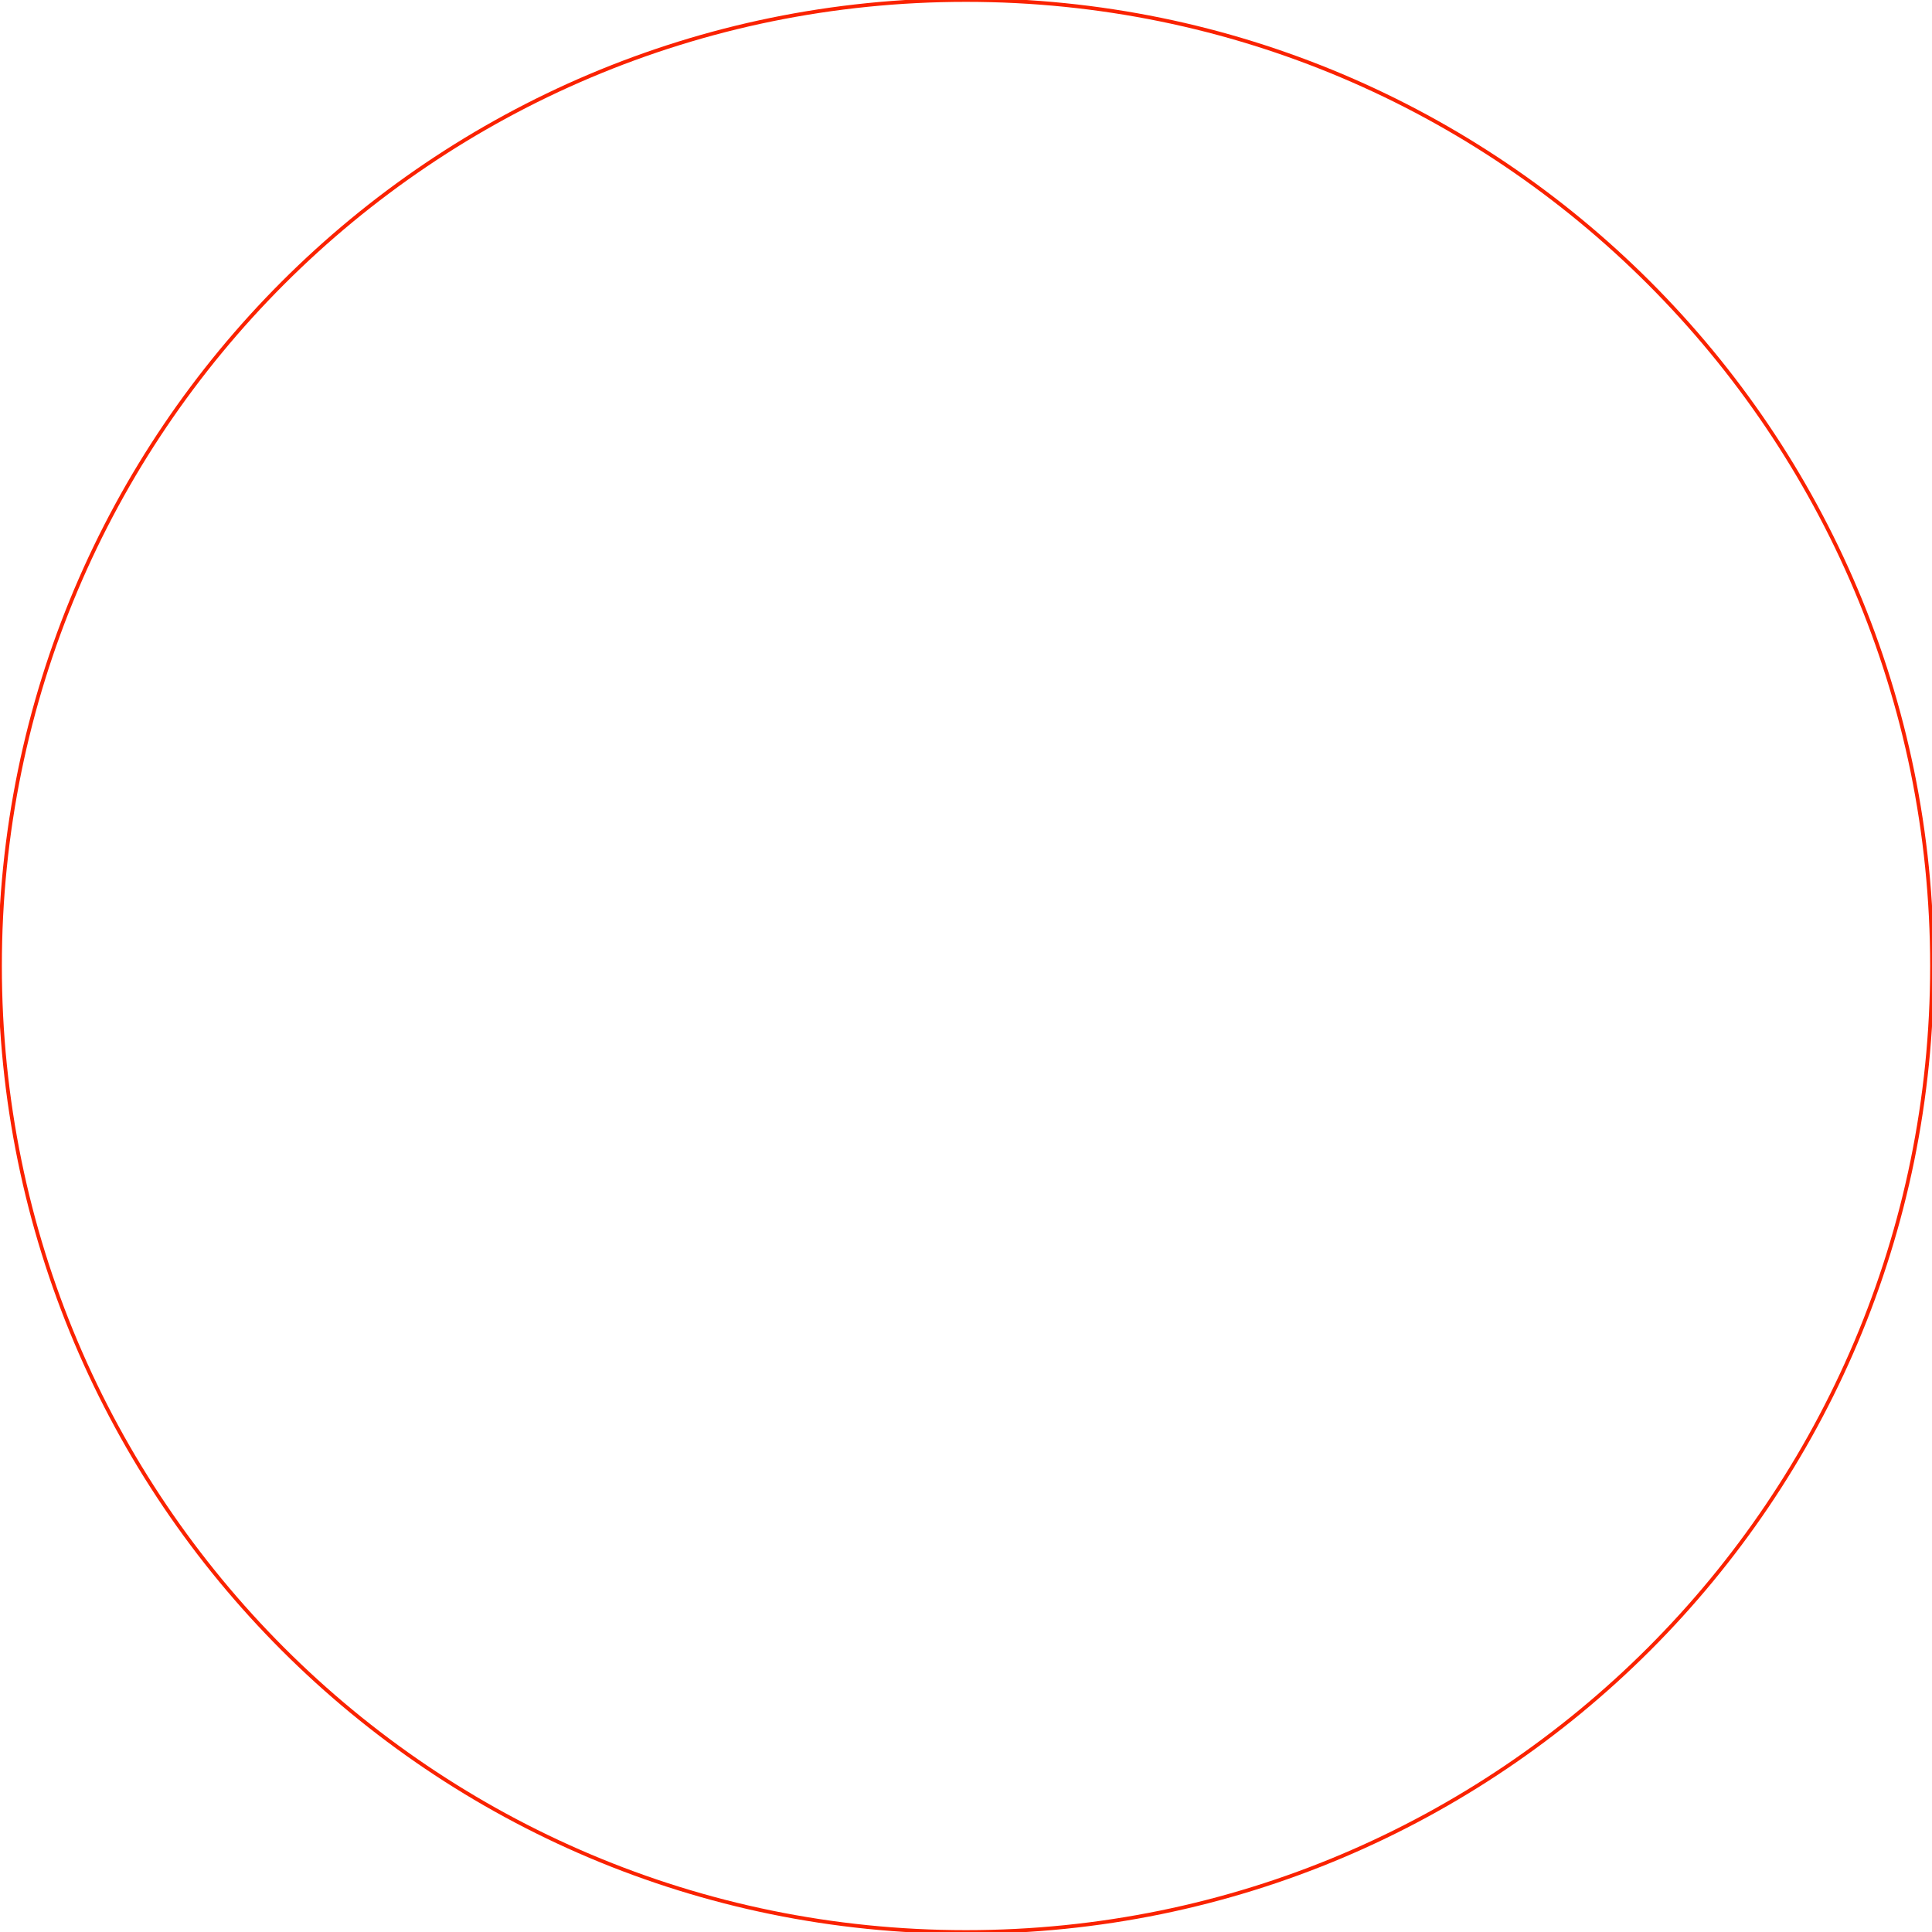
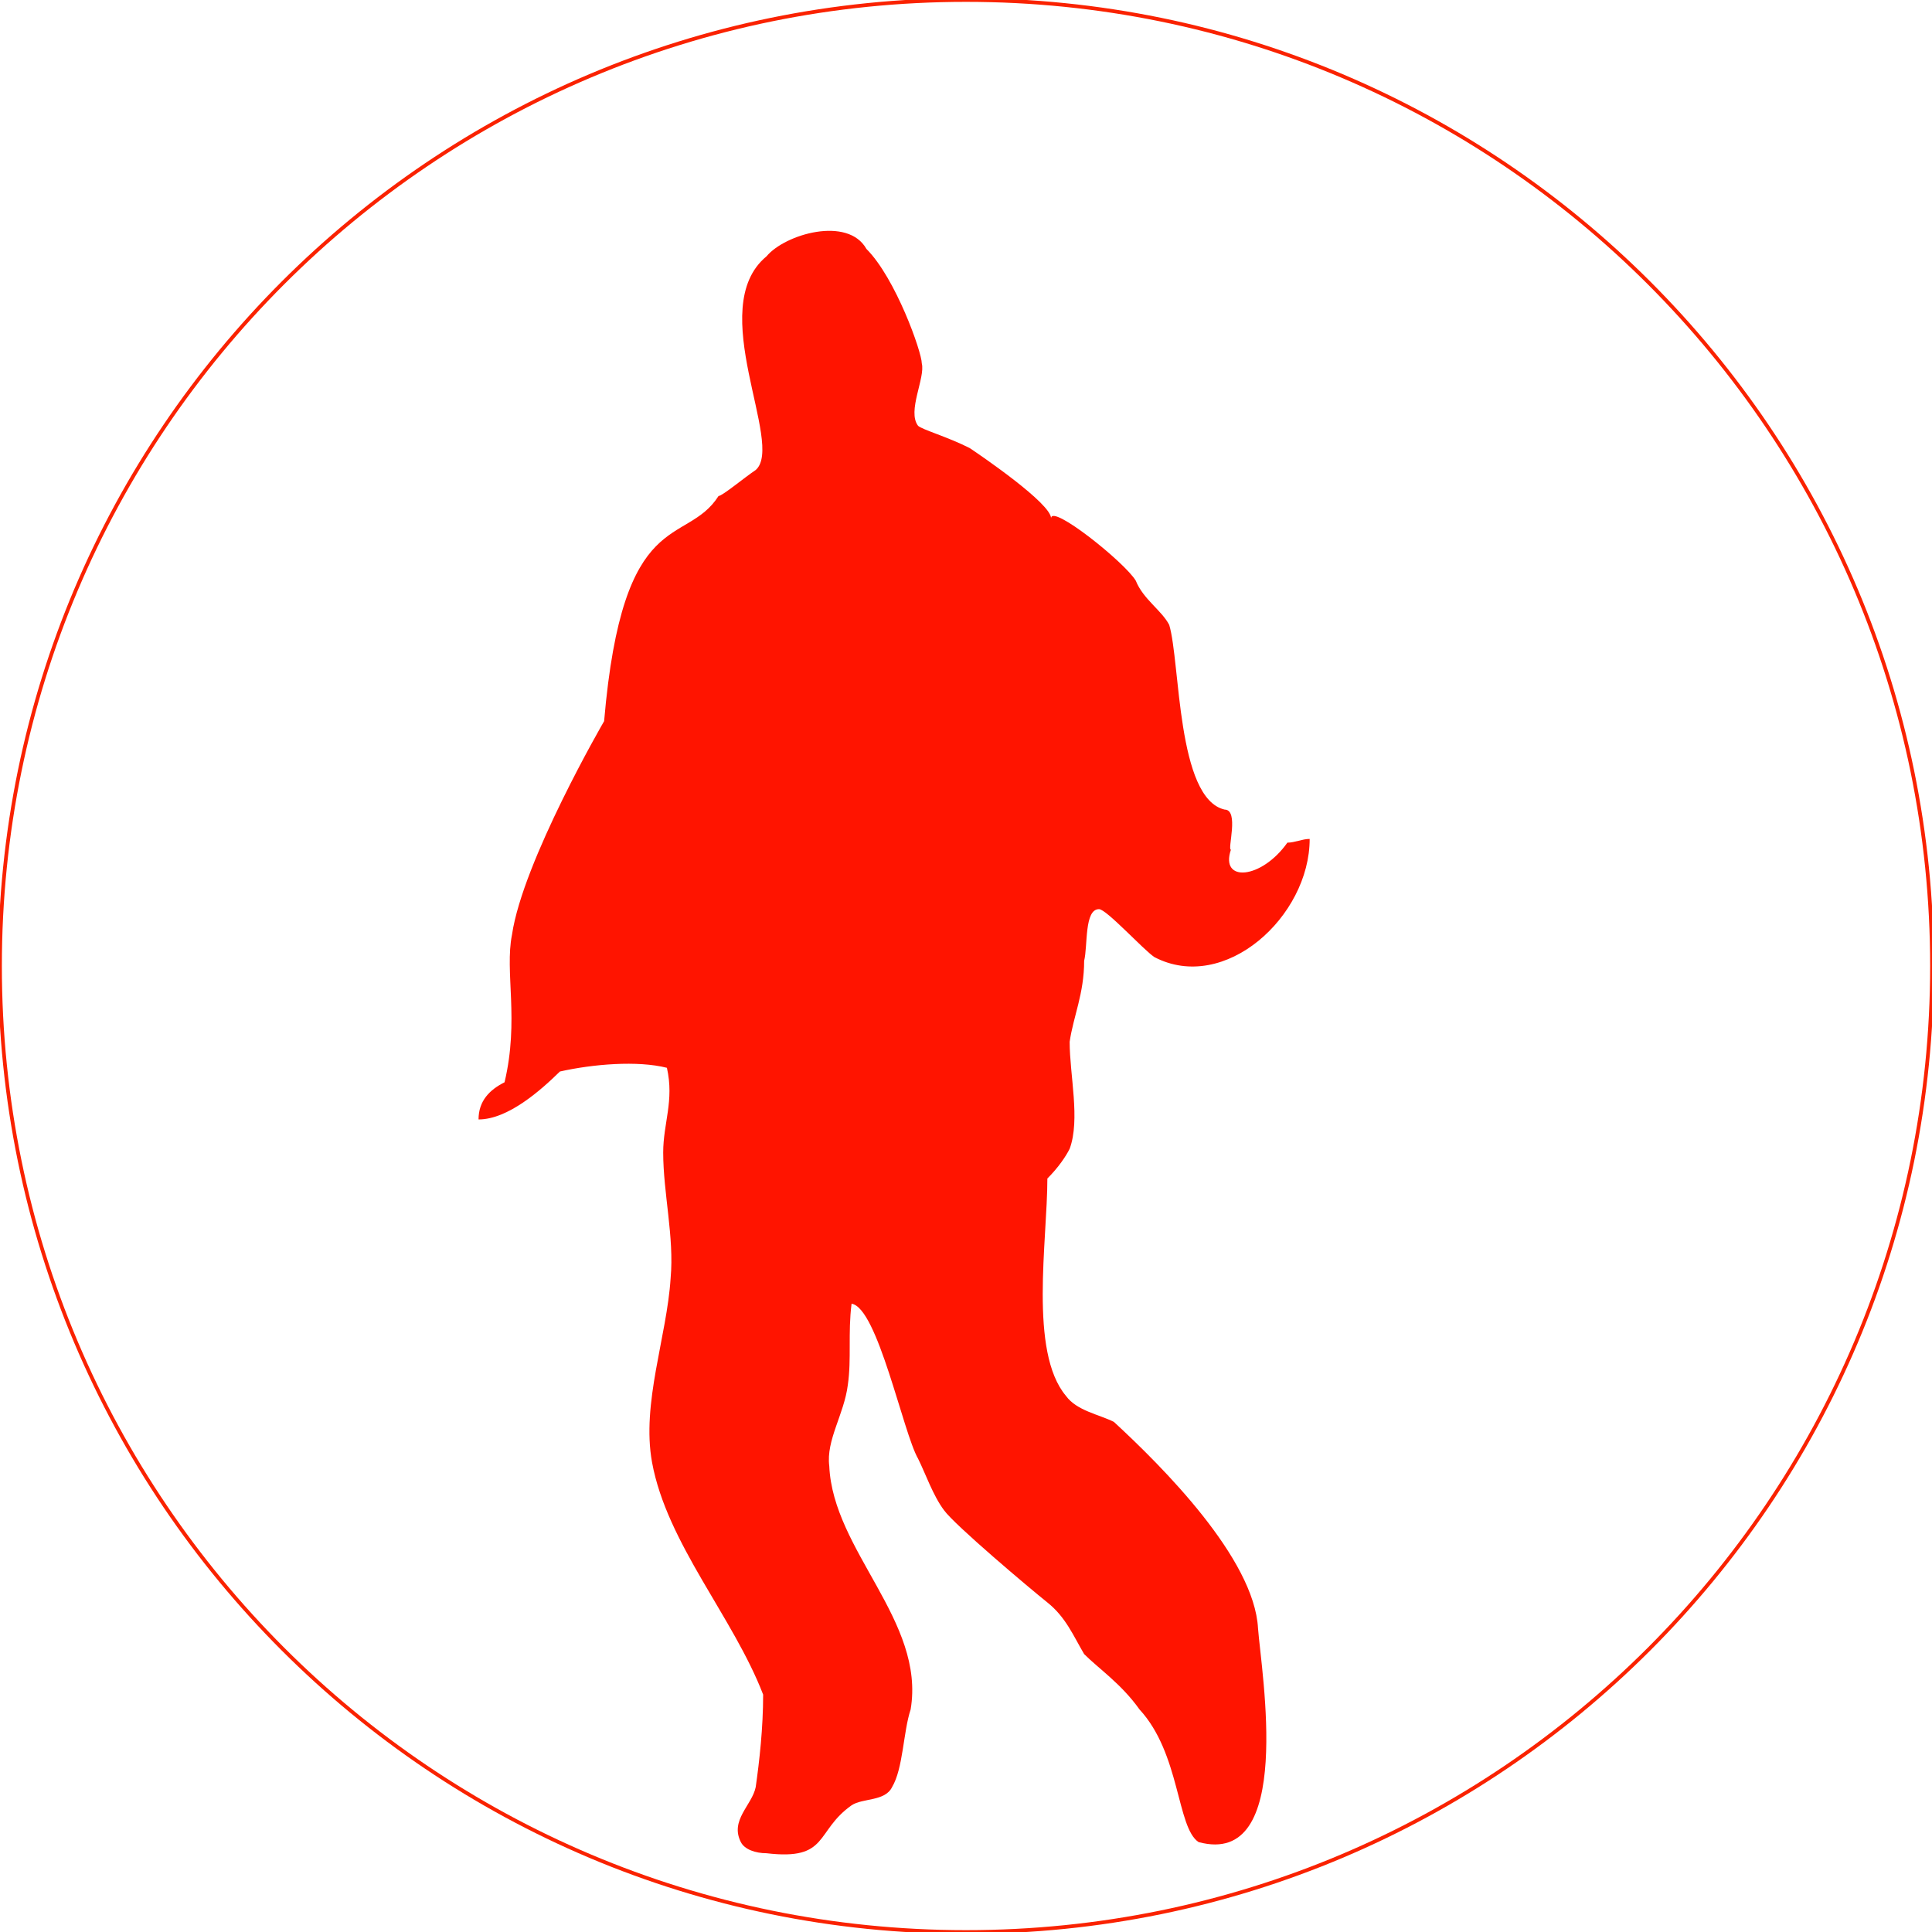
<svg xmlns="http://www.w3.org/2000/svg" viewBox="0 0 520 520" width="520px" height="520px" preserveAspectRatio="none">
  <g id="object-41" transform="matrix(1, 0, 0, 1, -5.684341886080802e-14, 0)">
-     <path d="M 287.9 309.2 C 290.8 301.3 287.9 289.4 287.9 280.4 C 288.9 273.5 291.8 267.5 291.8 258.6 C 292.8 254.6 291.8 244.7 295.8 244.7 C 297.8 244.7 307.7 255.6 310.7 257.6 C 329.6 267.5 352.5 246.7 352.5 225.8 C 350.5 225.8 348.5 226.8 346.5 226.8 C 339.5 236.7 328.3 237.6 331.3 228.7 C 330.3 228.7 333.6 217.9 329.6 217.9 C 316.7 214.9 317.7 178.2 314.7 168.2 C 312.7 164.3 307.7 161.3 305.7 156.3 C 302.8 151.4 282.9 135.5 282.9 139.5 C 282.9 135.5 264 122.6 261 120.6 C 255.1 117.6 248.1 115.6 247.1 114.6 C 244.1 110.7 249.1 101.7 248.1 97.8 C 248.1 94.8 241.1 74.9 233.2 67 C 228.2 58.1 211.3 63 206.3 69 C 189.5 82.9 211.3 119.6 203.4 126.5 C 200.4 128.5 194.4 133.5 193.4 133.5 C 184.5 147.4 167.6 135.5 162.6 194.1 C 162.6 194.1 140.7 231.8 137.8 251.6 C 135.8 261.6 139.8 274.5 135.8 291.3 C 131.8 293.3 128.8 296.3 128.8 301.3 C 136.8 301.3 145.7 293.3 150.7 288.4 C 159.6 286.4 171.6 285.4 179.5 287.4 C 181.5 296.3 178.5 302.3 178.5 310.2 C 178.5 321.1 181.5 333 180.5 344 C 179.5 359.8 172.6 377.7 175.5 393.6 C 179.5 415.4 197.4 435.3 205.4 456.1 C 205.4 465.1 204.4 474 203.4 481 C 202.4 485.9 196.4 489.9 199.4 495.8 C 200.4 497.8 203.4 498.8 206.3 498.8 C 223.2 500.8 219.3 492.9 229.2 485.9 C 232.2 483.9 238.2 484.9 240.1 481 C 243.1 476 243.1 466.1 245.1 460.1 C 249.1 436.3 224.2 417.4 223.2 394.6 C 222.3 387.6 227.2 380.7 228.2 372.7 C 229.2 365.8 228.2 358.8 229.2 350.9 C 236.2 351.9 243.1 385.7 247.1 392.6 C 249.1 396.6 251.1 402.5 254.1 406.5 C 257 410.5 276.9 427.3 281.9 431.3 C 286.9 435.3 288.9 440.3 291.8 445.2 C 295.8 449.2 301.8 453.2 306.7 460.1 C 317.7 472 316.7 491.9 322.6 495.8 C 348.5 502.8 339.5 450.2 338.6 438.3 C 337.6 419.4 312.7 394.6 299.8 382.7 C 295.8 380.7 289.8 379.7 286.9 375.7 C 276.9 363.8 281.9 334 281.9 317.2 C 284.9 314.2 286.9 311.2 287.9 309.2 Z" style="fill: rgb(255, 20, 0); visibility: hidden;" id="object-17" />
+     <path d="M 287.9 309.2 C 290.8 301.3 287.9 289.4 287.9 280.4 C 288.9 273.5 291.8 267.5 291.8 258.6 C 292.8 254.6 291.8 244.7 295.8 244.7 C 297.8 244.7 307.7 255.6 310.7 257.6 C 329.6 267.5 352.5 246.7 352.5 225.8 C 350.5 225.8 348.5 226.8 346.5 226.8 C 339.5 236.7 328.3 237.6 331.3 228.7 C 330.3 228.7 333.6 217.9 329.6 217.9 C 316.7 214.9 317.7 178.2 314.7 168.2 C 312.7 164.3 307.7 161.3 305.7 156.3 C 302.8 151.4 282.9 135.5 282.9 139.5 C 282.9 135.5 264 122.6 261 120.6 C 255.1 117.6 248.1 115.6 247.1 114.6 C 244.1 110.7 249.1 101.7 248.1 97.8 C 248.1 94.8 241.1 74.9 233.2 67 C 228.2 58.1 211.3 63 206.3 69 C 189.5 82.9 211.3 119.6 203.4 126.5 C 200.4 128.5 194.4 133.5 193.4 133.5 C 184.5 147.4 167.6 135.5 162.6 194.1 C 162.6 194.1 140.7 231.8 137.8 251.6 C 135.8 261.6 139.8 274.5 135.8 291.3 C 131.8 293.3 128.8 296.3 128.8 301.3 C 136.8 301.3 145.7 293.3 150.7 288.4 C 159.6 286.4 171.6 285.4 179.5 287.4 C 181.5 296.3 178.5 302.3 178.5 310.2 C 178.5 321.1 181.5 333 180.5 344 C 179.5 359.8 172.6 377.7 175.5 393.6 C 179.5 415.4 197.4 435.3 205.4 456.1 C 205.4 465.1 204.4 474 203.4 481 C 202.4 485.9 196.4 489.9 199.4 495.8 C 200.4 497.8 203.4 498.8 206.3 498.8 C 223.2 500.8 219.3 492.9 229.2 485.9 C 232.2 483.9 238.2 484.9 240.1 481 C 243.1 476 243.1 466.1 245.1 460.1 C 249.1 436.3 224.2 417.4 223.2 394.6 C 222.3 387.6 227.2 380.7 228.2 372.7 C 229.2 365.8 228.2 358.8 229.2 350.9 C 236.2 351.9 243.1 385.7 247.1 392.6 C 249.1 396.6 251.1 402.5 254.1 406.5 C 257 410.5 276.9 427.3 281.9 431.3 C 286.9 435.3 288.9 440.3 291.8 445.2 C 295.8 449.2 301.8 453.2 306.7 460.1 C 317.7 472 316.7 491.9 322.6 495.8 C 348.5 502.8 339.5 450.2 338.6 438.3 C 337.6 419.4 312.7 394.6 299.8 382.7 C 295.8 380.7 289.8 379.7 286.9 375.7 C 276.9 363.8 281.9 334 281.9 317.2 C 284.9 314.2 286.9 311.2 287.9 309.2 Z" style="fill: rgb(255, 20, 0); " id="object-17" />
    <circle style="fill: none; stroke: rgb(250, 34, 0); stroke-width: 1;" cx="260" cy="260" r="260" transform="matrix(1, 0, 0, 0.999999, 0, 0.000263)" />
  </g>
</svg>
